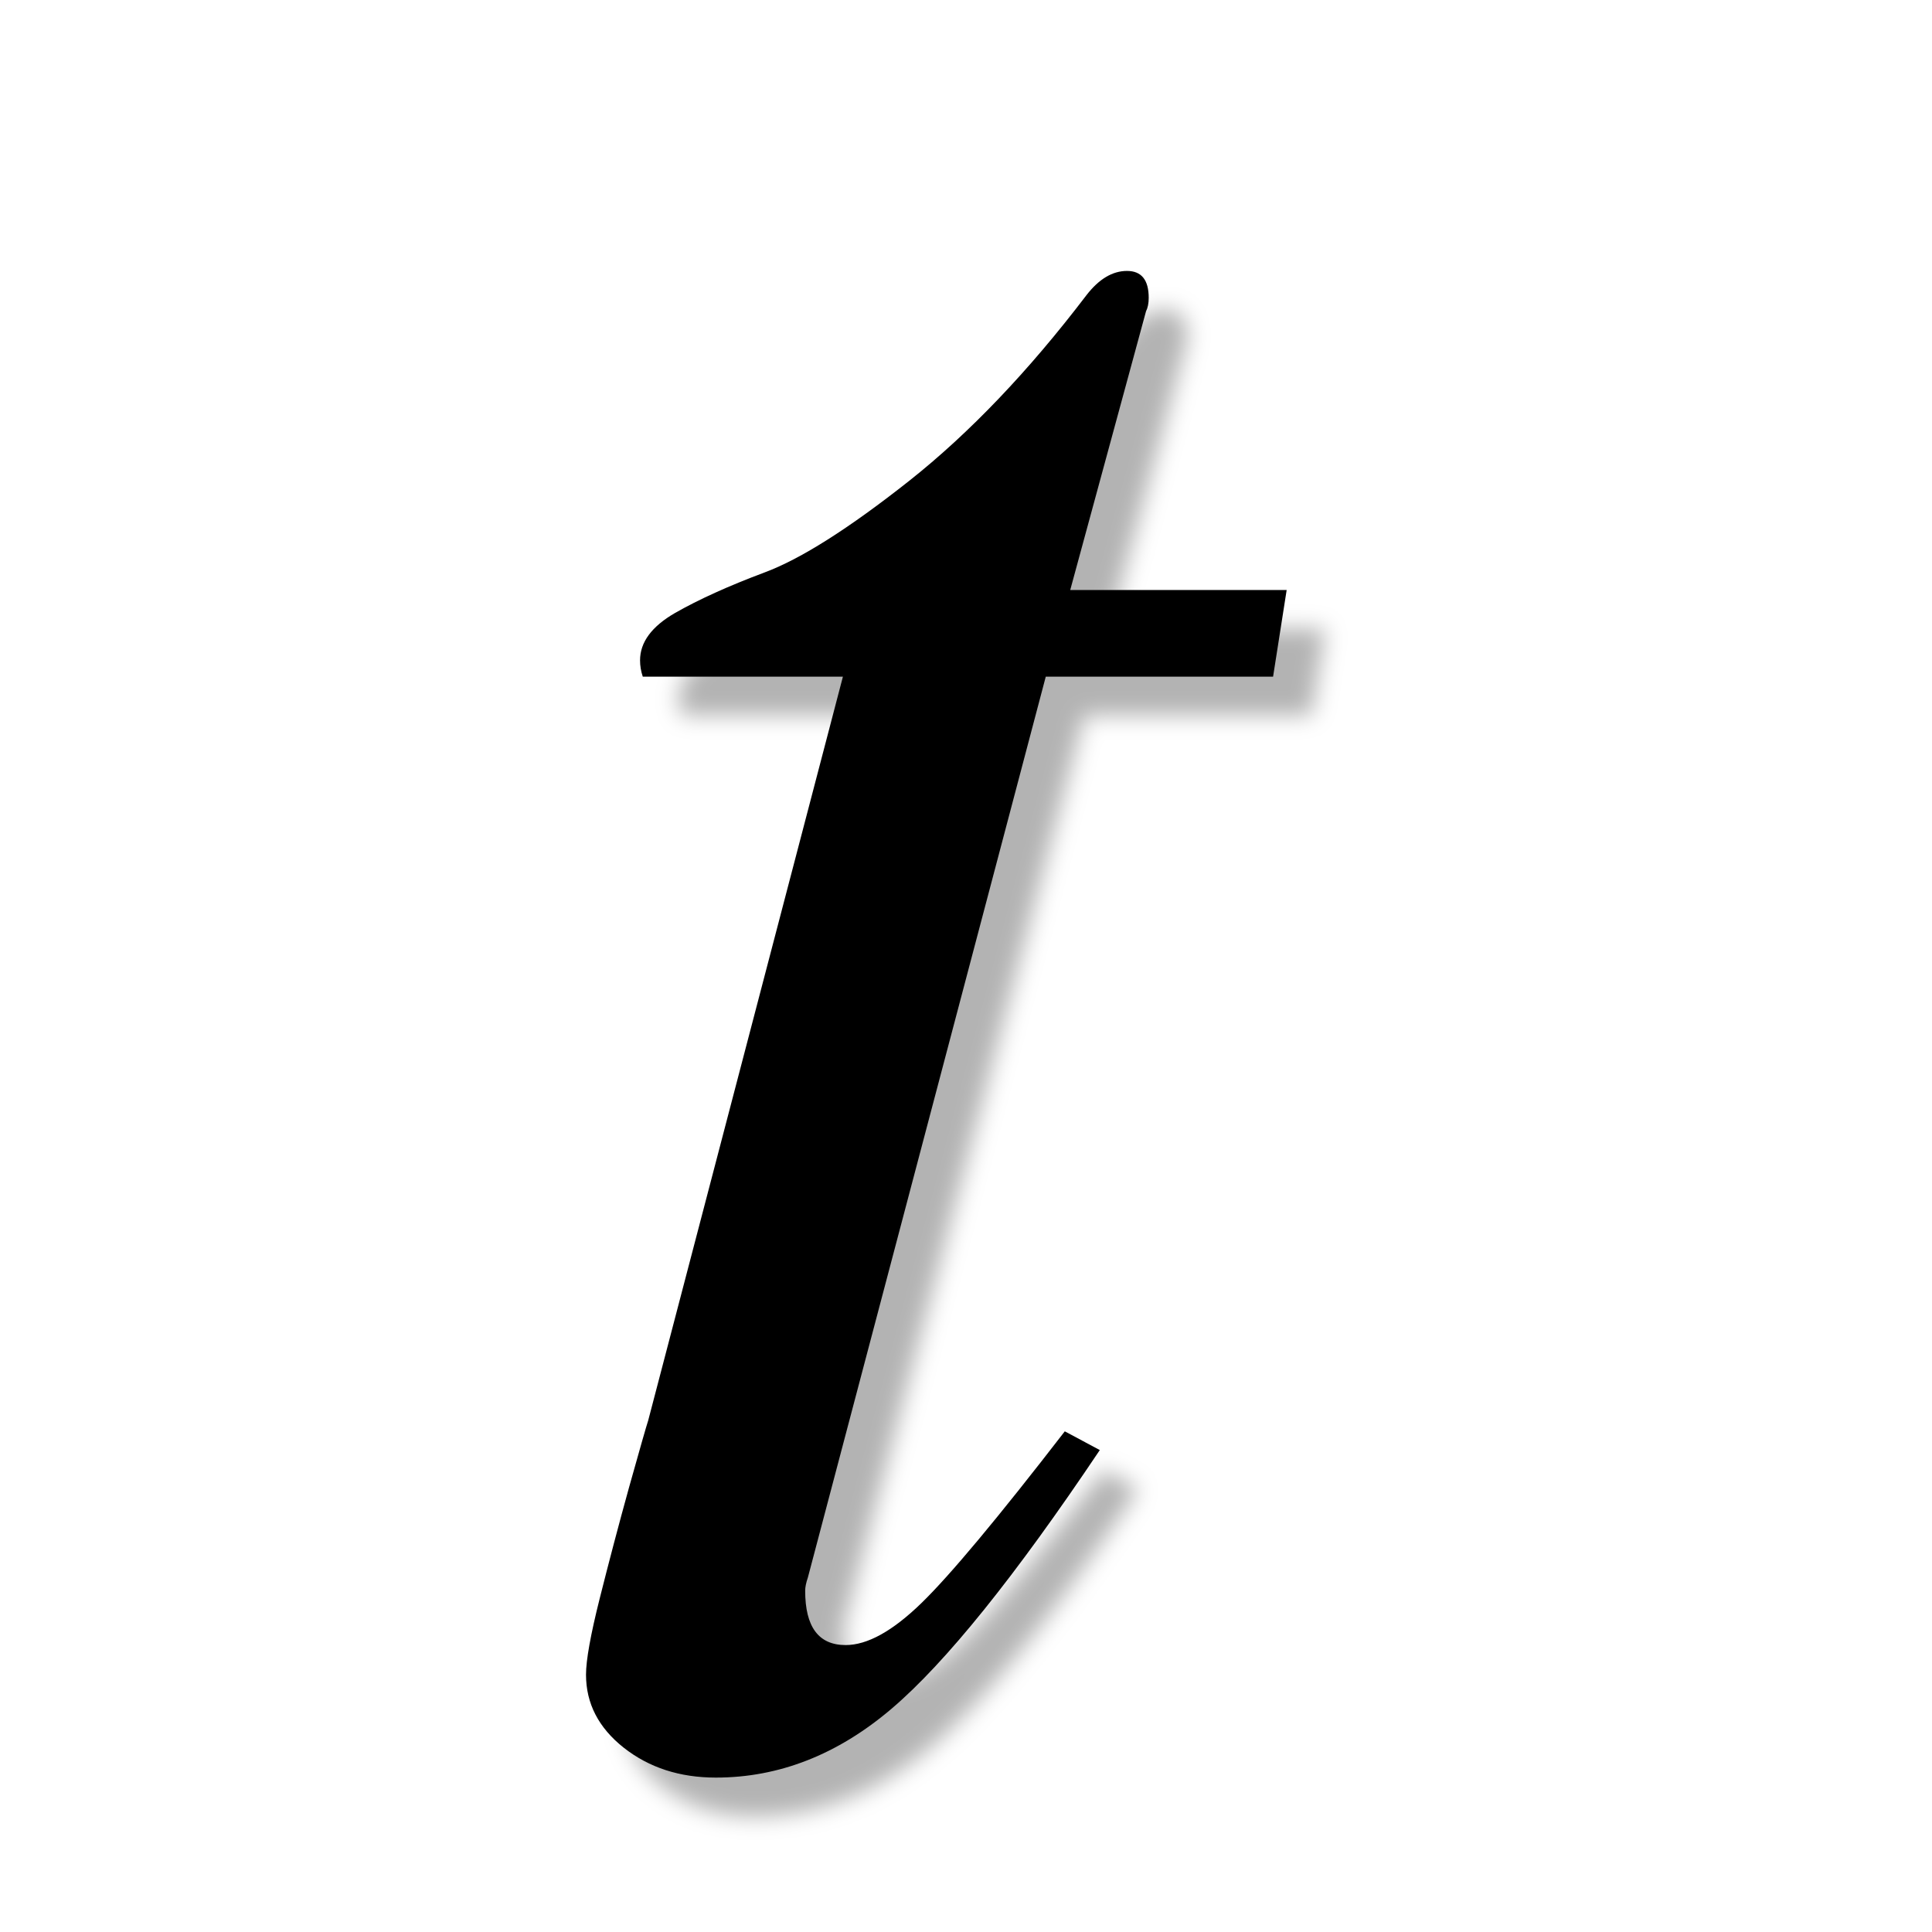
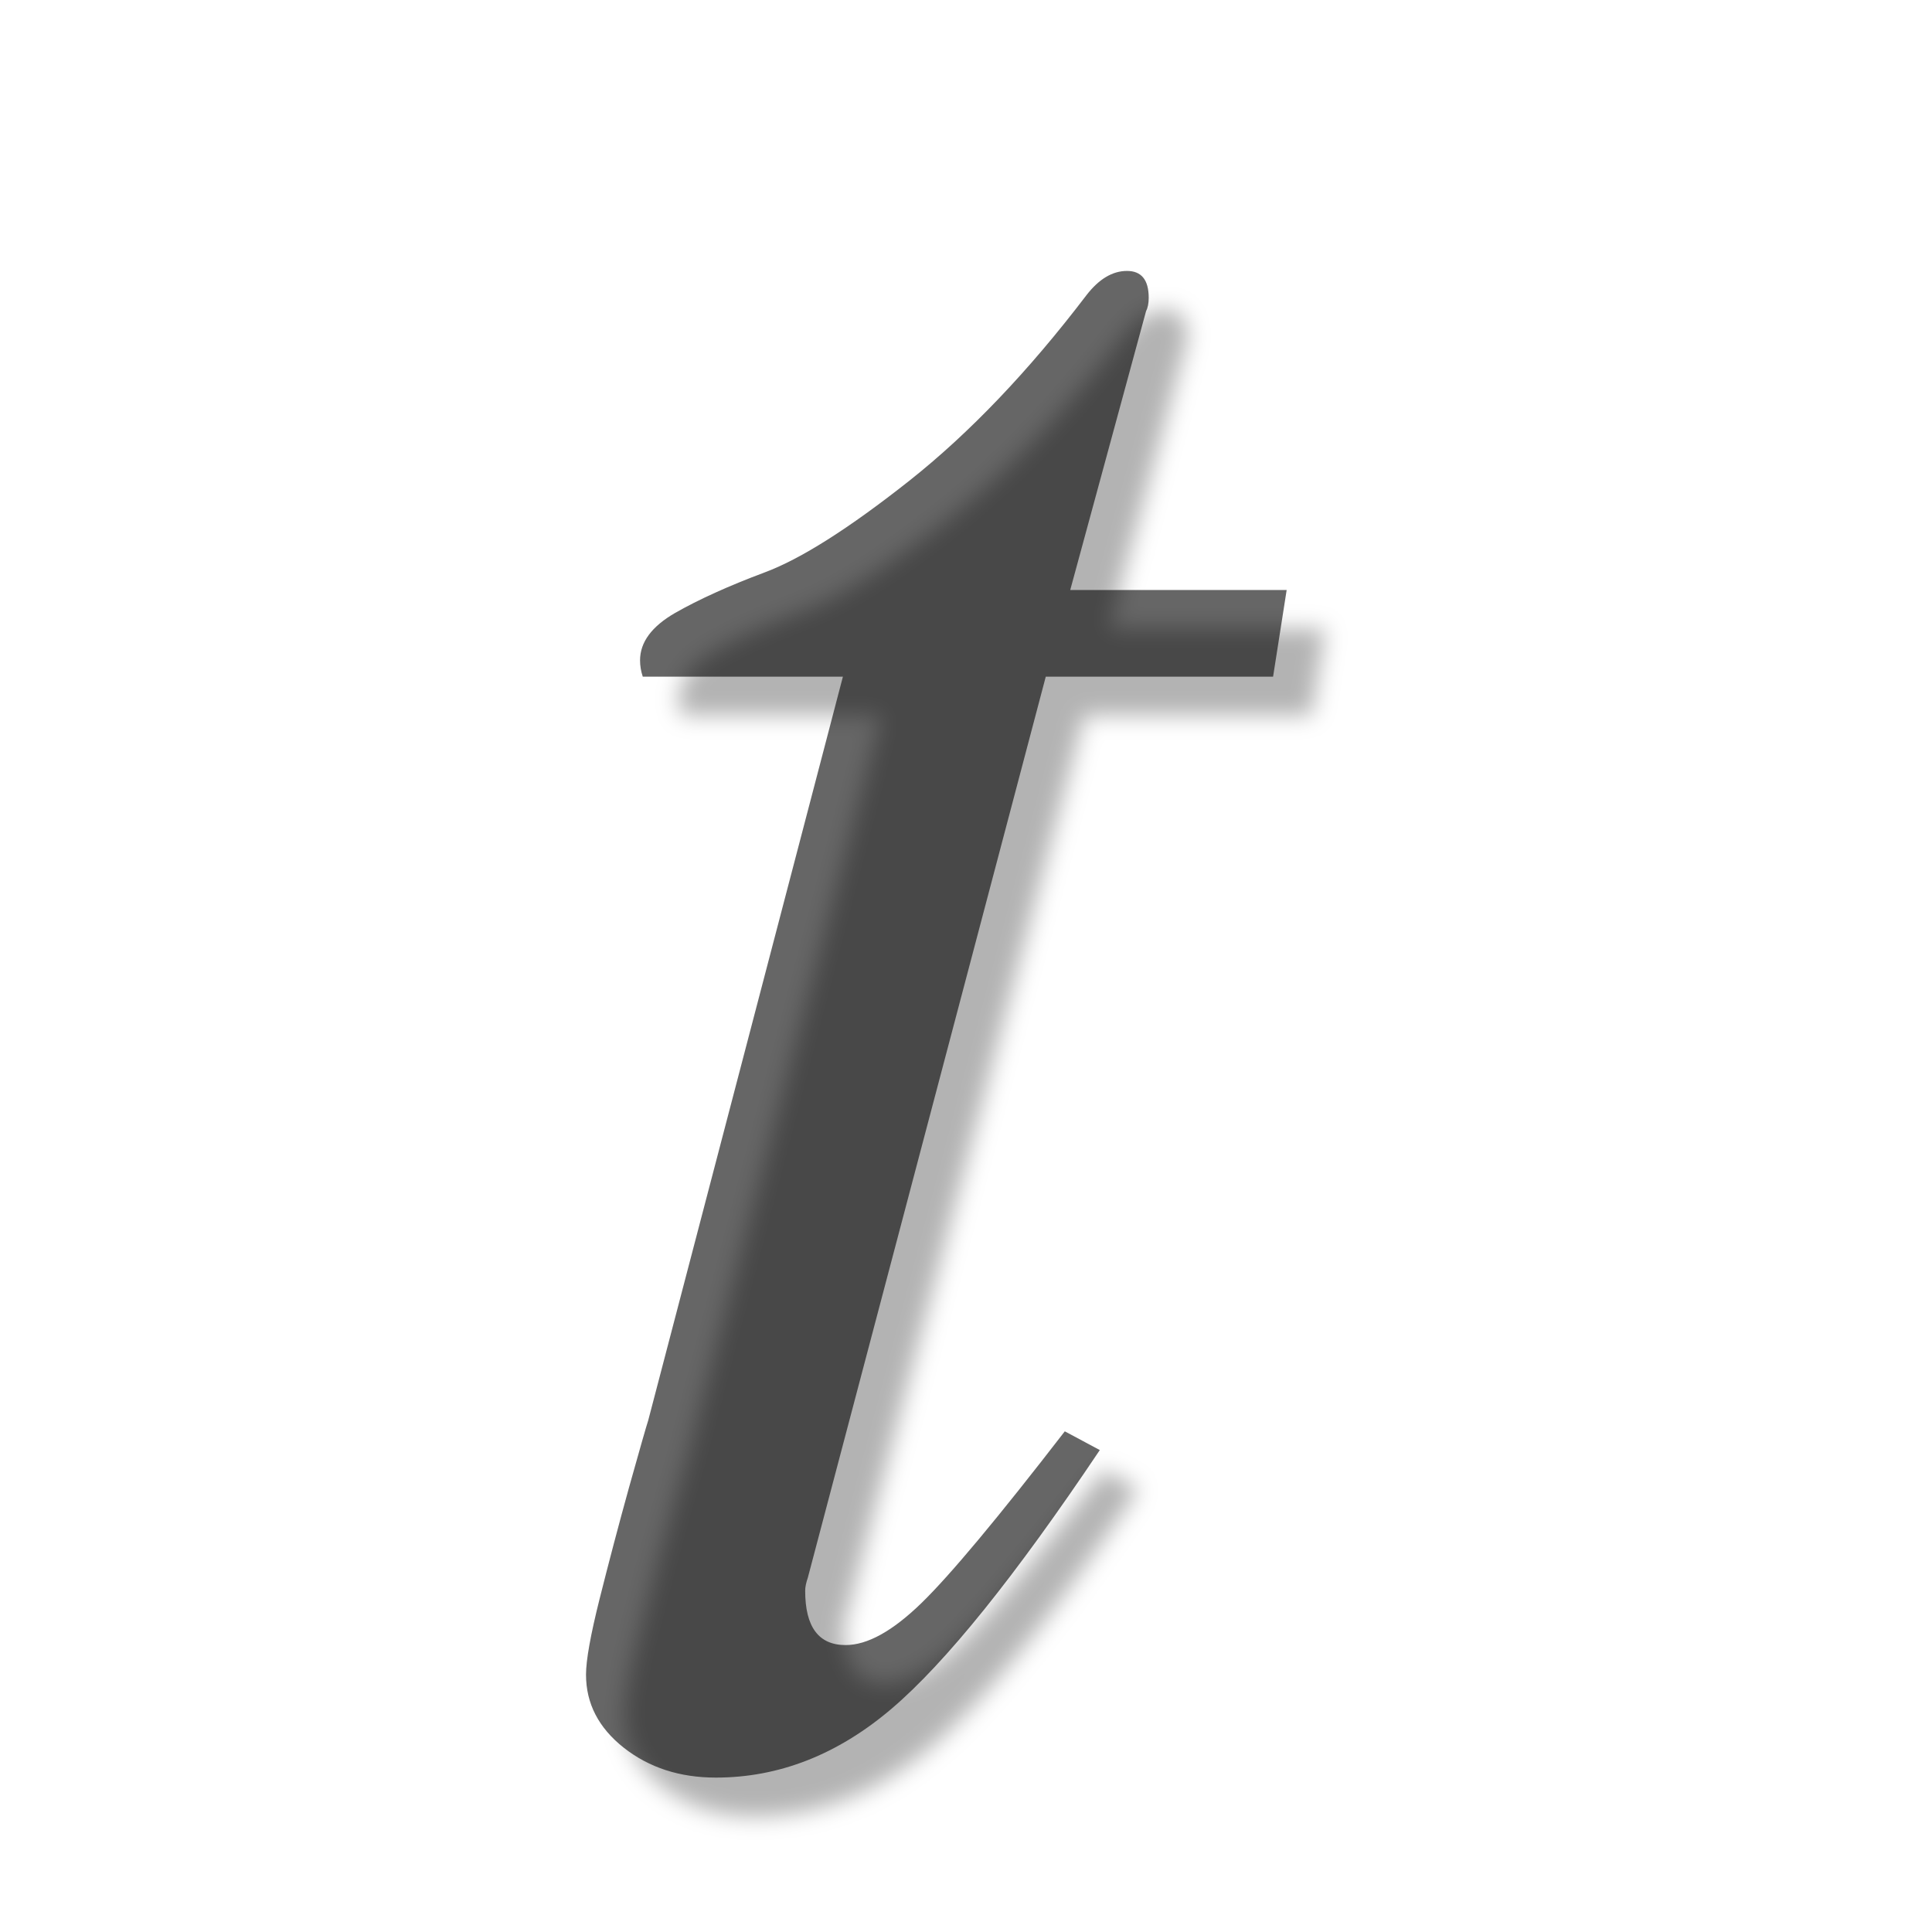
<svg xmlns="http://www.w3.org/2000/svg" version="1.0" width="100" height="100" id="svg2">
  <defs id="defs4">
    <filter id="filter3236">
      <feGaussianBlur id="feGaussianBlur3238" stdDeviation="0.571" />
    </filter>
  </defs>
-   <text x="26.69" y="90.46" id="text2392" xml:space="preserve" style="font-size:140.738px;font-style:normal;font-weight:normal;fill:#000000;fill-opacity:1;stroke:none;stroke-width:1px;stroke-linecap:butt;stroke-linejoin:miter;stroke-opacity:1;font-family:Bitstream Vera Sans">
+   <text x="26.69" y="90.46" id="text2392" xml:space="preserve" style="font-size:140.738px;font-style:normal;font-weight:normal;opacity:0.6;fill:#000000;fill-opacity:1;stroke:none;stroke-width:1px;stroke-linecap:butt;stroke-linejoin:miter;stroke-opacity:1;font-family:Bitstream Vera Sans">
    <tspan x="26.69" y="90.46" id="tspan2394" style="font-size:140px;font-style:italic;font-variant:normal;font-weight:normal;font-stretch:normal;font-family:FreeSerif;-inkscape-font-specification:FreeSerif Italic">t</tspan>
  </text>
  <text x="28.69" y="92.46" id="text2462" xml:space="preserve" style="font-size:140.738px;font-style:normal;font-weight:normal;opacity:0.3;fill:#000000;fill-opacity:1;stroke:none;stroke-width:1px;stroke-linecap:butt;stroke-linejoin:miter;stroke-opacity:1;filter:url(#filter3236);font-family:Bitstream Vera Sans">
    <tspan x="28.69" y="92.46" id="tspan2464" style="font-size:140px;font-style:italic;font-variant:normal;font-weight:normal;font-stretch:normal;font-family:FreeSerif;-inkscape-font-specification:FreeSerif Italic">t</tspan>
  </text>
</svg>
